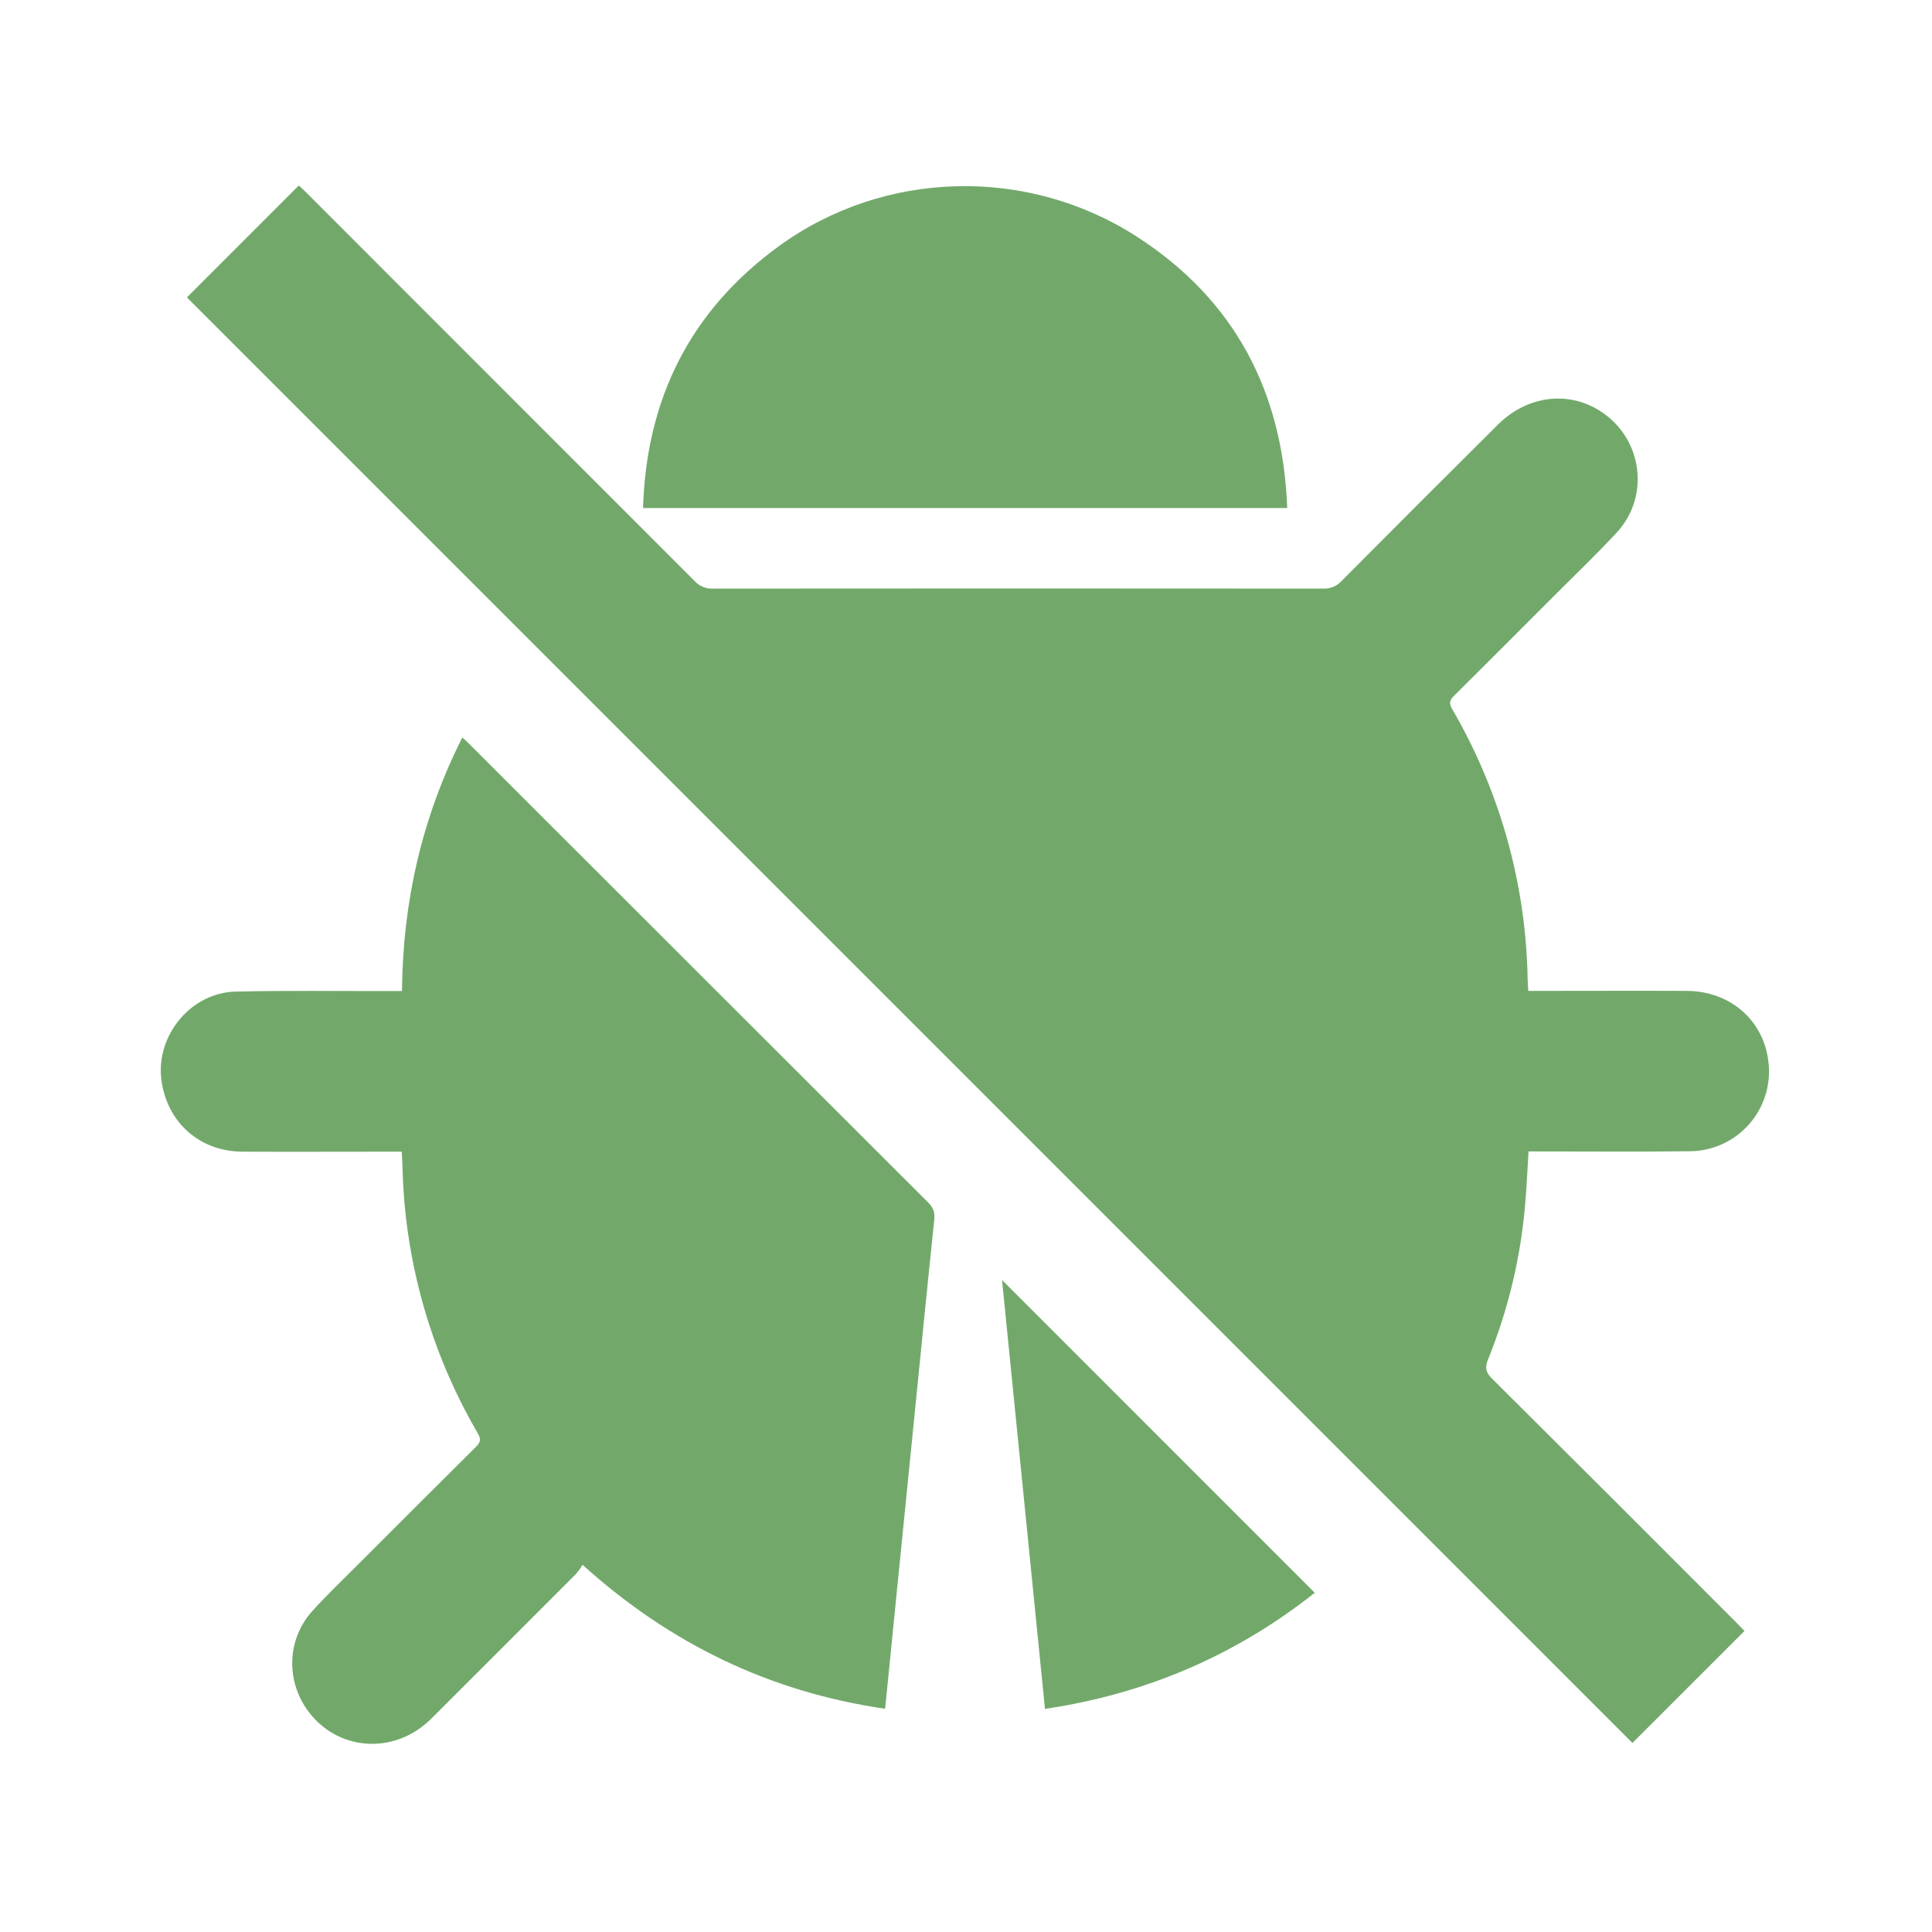
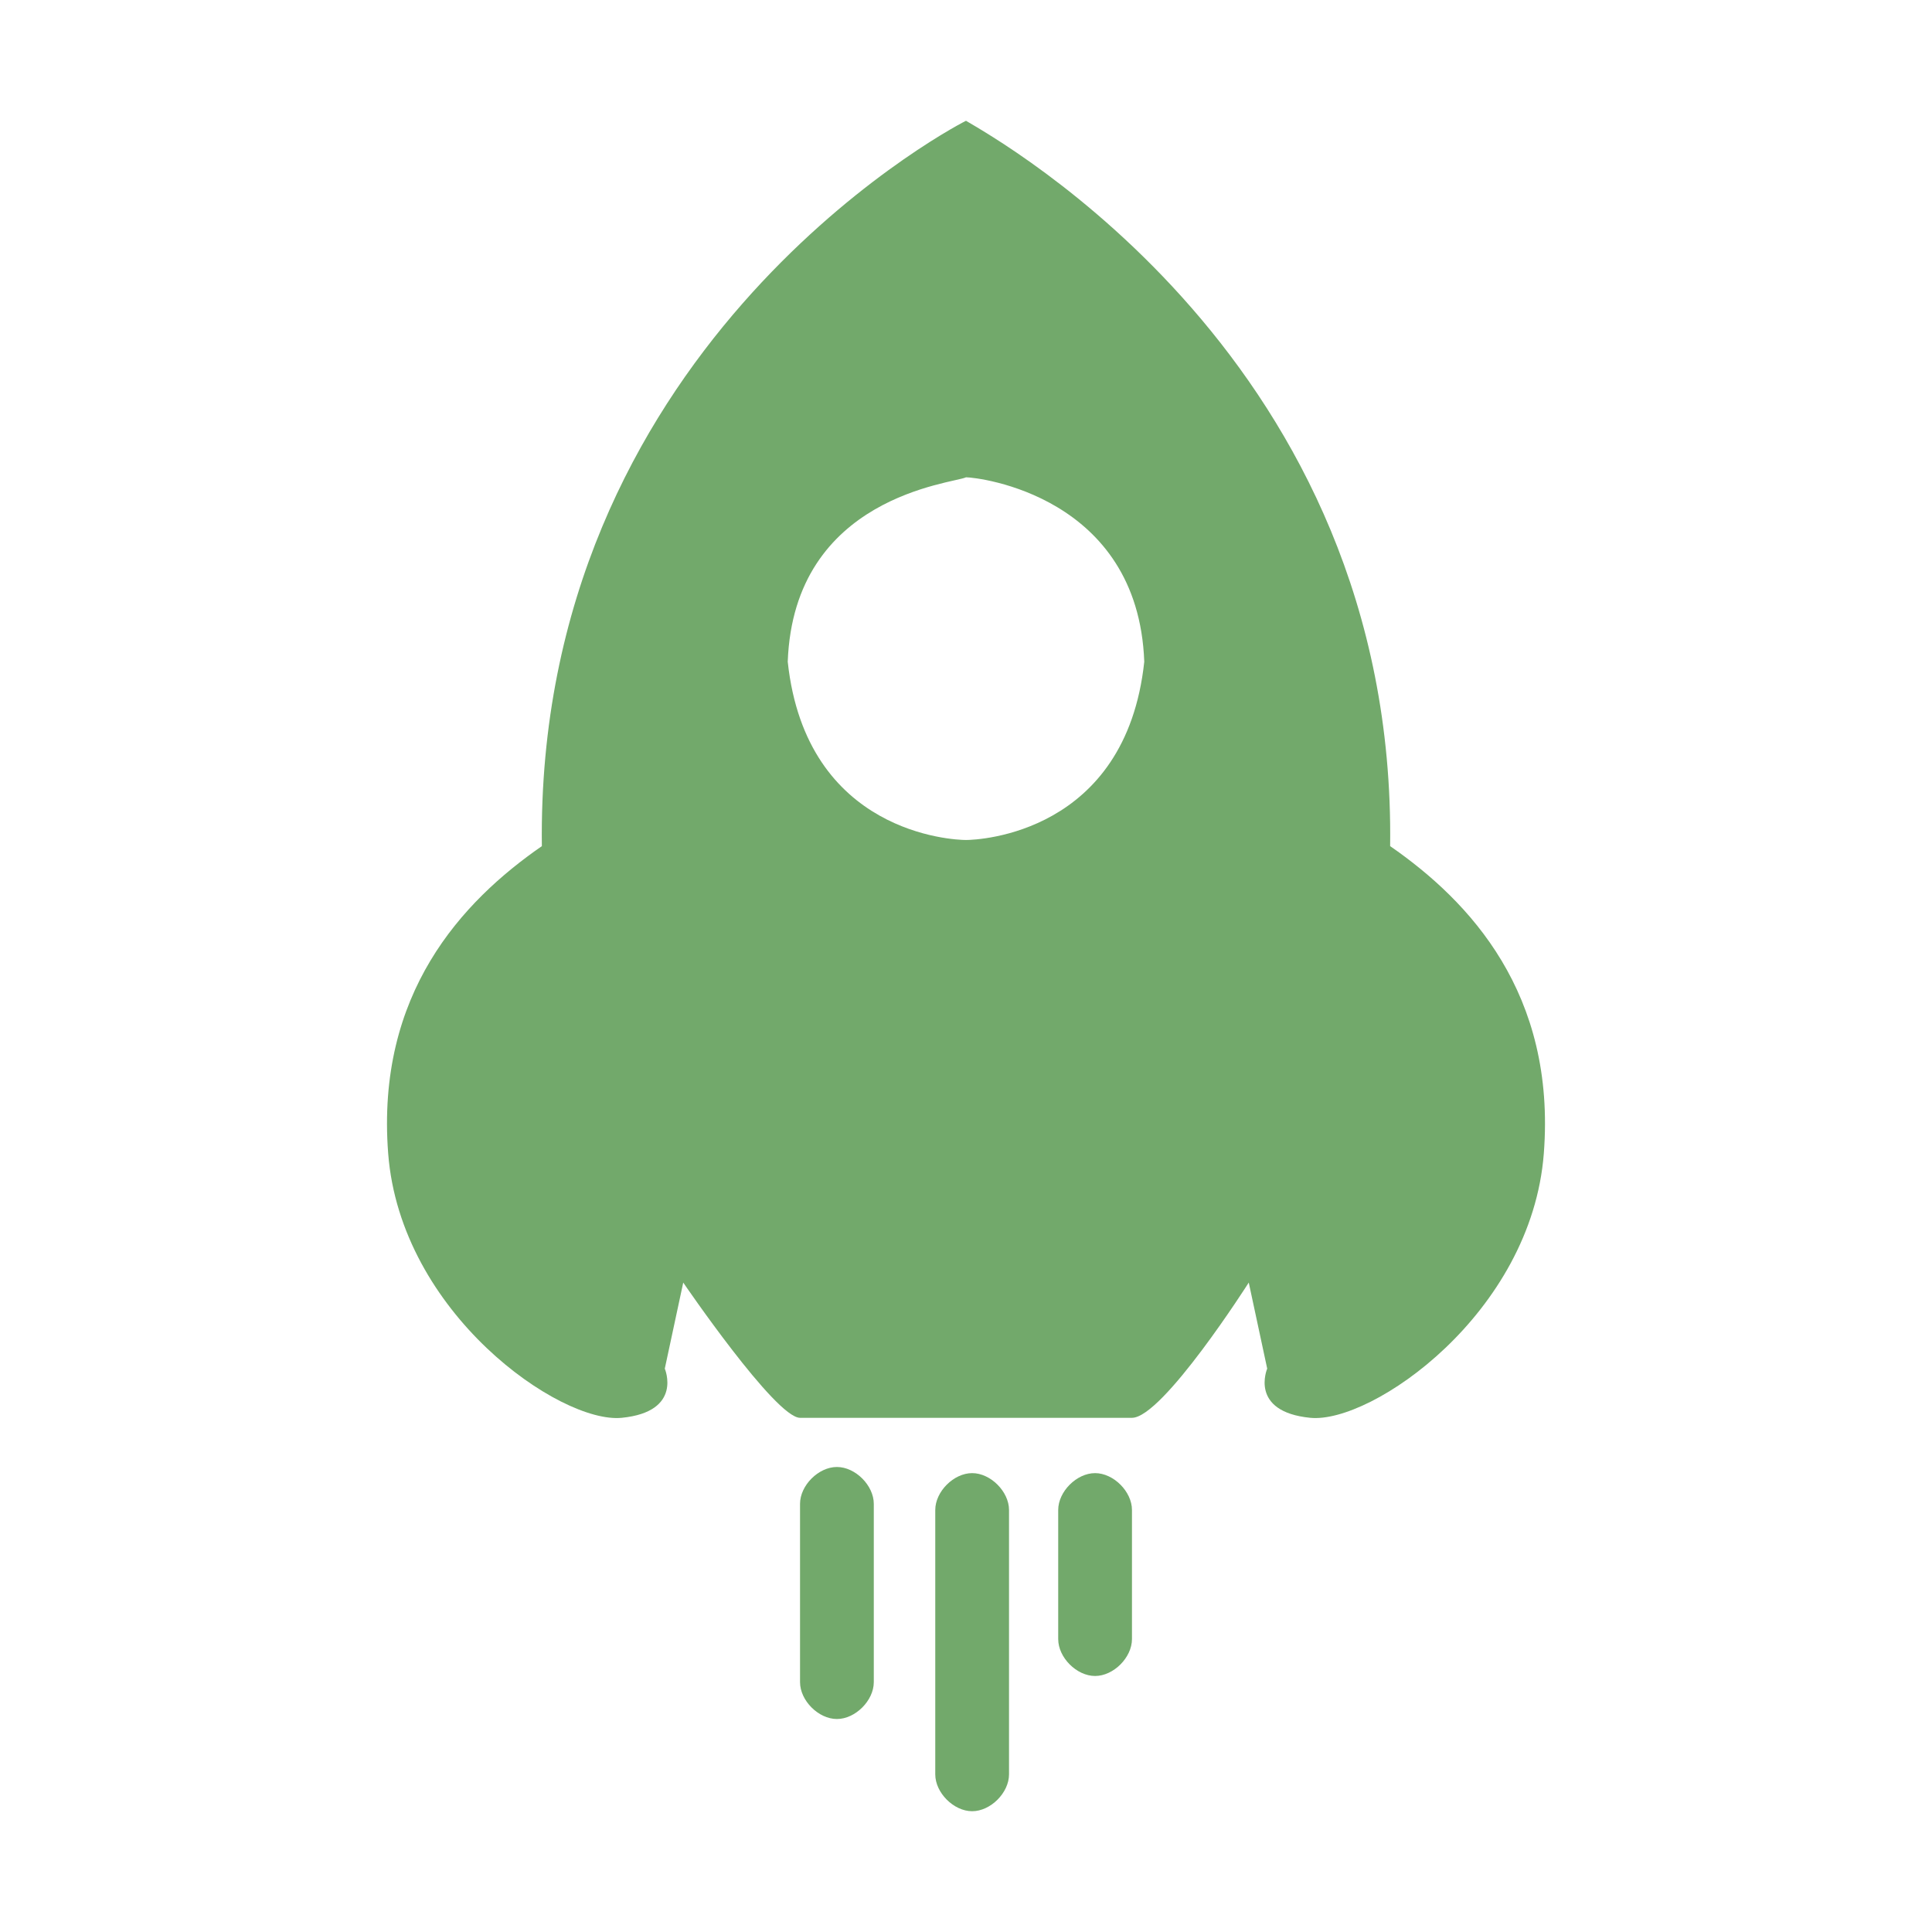
- <svg xmlns="http://www.w3.org/2000/svg" t="1731598820056" class="icon" viewBox="0 0 1024 1024" version="1.1" p-id="2714" width="16" height="16">
-   <path d="M99.07 157.63l59.31-59.33c1 1 2.37 2.16 3.62 3.42q103.14 103.11 206.22 206.3a12.23 12.23 0 0 0 9.56 3.94q161.83-0.15 323.67 0a12.25 12.25 0 0 0 9.57-4q41.37-41.62 83-83c17-16.83 41.35-18.27 58.68-3.75 18.49 15.47 20.66 43.23 4.25 61-10.72 11.61-22.2 22.53-33.37 33.73q-26.45 26.52-53 52.95c-2.29 2.27-2.6 3.91-1 6.75a294.41 294.41 0 0 1 40.1 143c0.05 2 0.21 3.95 0.34 6.55h6.15c26 0 51.95-0.12 77.92 0 22.82 0.14 40.43 15.4 43.14 37a42.27 42.27 0 0 1-41.61 48c-26.64 0.33-53.28 0.09-79.92 0.1h-5.54c-0.61 9.76-1 19-1.81 28.3a281.59 281.59 0 0 1-19.6 81.77c-1.75 4.35-1.42 6.9 2 10.27q65.35 65 130.42 130.23c1.27 1.28 2.48 2.61 3.43 3.6l-59.36 59.35zM212.9 610.41h-5.71c-26.3 0-52.61 0.13-78.91 0-22.8-0.16-40.19-16-42.8-38.64-2.69-23.26 15.88-45.65 39.38-46.21 27.12-0.64 54.27-0.23 81.4-0.28h6.79c0.45-47.3 10.58-92 32-134.43 1.44 1.35 2.55 2.33 3.59 3.38q121.7 121.61 243.41 243.22c2.78 2.78 3.52 5.38 3.11 9.21-3.34 31.76-6.45 63.56-9.64 95.34l-10.6 105.78q-2.68 26.82-5.35 53.64c-0.11 1.14-0.26 2.28-0.48 4.26-61.07-8.91-113.87-34.39-160.32-76.28a35.67 35.67 0 0 1-3.35 4.69q-38.45 38.54-77 77c-19.65 19.47-50.25 17-65.71-5-11.27-16-10.38-37.55 2.78-52.15 8.12-9 17-17.39 25.56-26q30.51-30.57 61.13-61c2.38-2.37 2.94-4 1.12-7.15a293.68 293.68 0 0 1-40-142.5c-0.09-2.18-0.26-4.3-0.4-6.88z" p-id="2715" fill="#72a96b" />
-   <path d="M682.26 269.27H340.82c1.8-58.22 25.21-104.83 72.19-138.93 55.48-40.28 131.45-42.47 189.74-4.79 51.63 33.41 77.2 82 79.51 143.72zM553.86 905.75c-7.65-76.39-15.22-151.94-22.77-227.33l165.75 165.79c-41.44 32.83-88.97 53.52-142.98 61.54z" p-id="2716" fill="#72a96b" />
+ <svg xmlns="http://www.w3.org/2000/svg" t="1740923128991" class="icon" viewBox="0 0 1024 1024" version="1.1" p-id="47328" width="16" height="16">
+   <path d="M736.804 448.468c3.259-257.385-208.513-374.677-224.807-384.45l0 0 0 0 0 0 0 0c-13.029 6.516-228.062 123.804-224.801 384.45-42.357 29.323-87.969 78.195-81.452 162.903 6.516 84.708 91.225 143.354 123.804 140.098 32.584-3.259 22.805-26.067 22.805-26.067l9.778-45.613c0 0 48.868 71.68 61.901 71.68l87.964 0 0 0 0 0 0 0 0 0 87.969 0c16.29 0 61.902-71.68 61.902-71.68l9.777 45.613c0 0-9.777 22.806 22.805 26.067 32.579 3.256 117.287-55.39 123.805-140.098C824.771 526.663 779.161 477.791 736.804 448.468L736.804 448.468 736.804 448.468zM511.997 445.211c-6.511 0-84.708-3.261-94.481-94.486 3.256-87.967 87.969-94.481 94.481-97.741 6.517 0 91.23 9.774 94.486 97.741C596.709 441.951 518.514 445.211 511.997 445.211L511.997 445.211 511.997 445.211zM511.997 445.211" fill="#72a96b" p-id="47329" />
+   <path d="M463.129 891.563c0 9.773-9.774 19.549-19.55 19.549l0 0c-9.773 0-19.546-9.777-19.546-19.549l0-94.482c0-9.777 9.774-19.549 19.546-19.549l0 0c9.777 0 19.55 9.773 19.55 19.549L463.129 891.563 463.129 891.563 463.129 891.563zM463.129 891.563" fill="#72a96b" p-id="47330" />
+   <path d="M534.804 940.436c0 9.773-9.774 19.546-19.546 19.546l0 0c-9.773 0-19.55-9.774-19.55-19.546L495.708 800.338c0-9.773 9.778-19.55 19.55-19.55l0 0c9.773 0 19.546 9.778 19.546 19.55L534.804 940.436 534.804 940.436 534.804 940.436zM534.804 940.436" fill="#72a96b" p-id="47331" />
+   <path d="M599.966 868.756c0 9.774-9.773 19.55-19.546 19.55l0 0c-9.777 0-19.549-9.777-19.549-19.55l0-68.418c0-9.773 9.773-19.55 19.549-19.55l0 0c9.774 0 19.546 9.778 19.546 19.55L599.966 868.756 599.966 868.756 599.966 868.756zM599.966 868.756" fill="#72a96b" p-id="47332" />
</svg>
